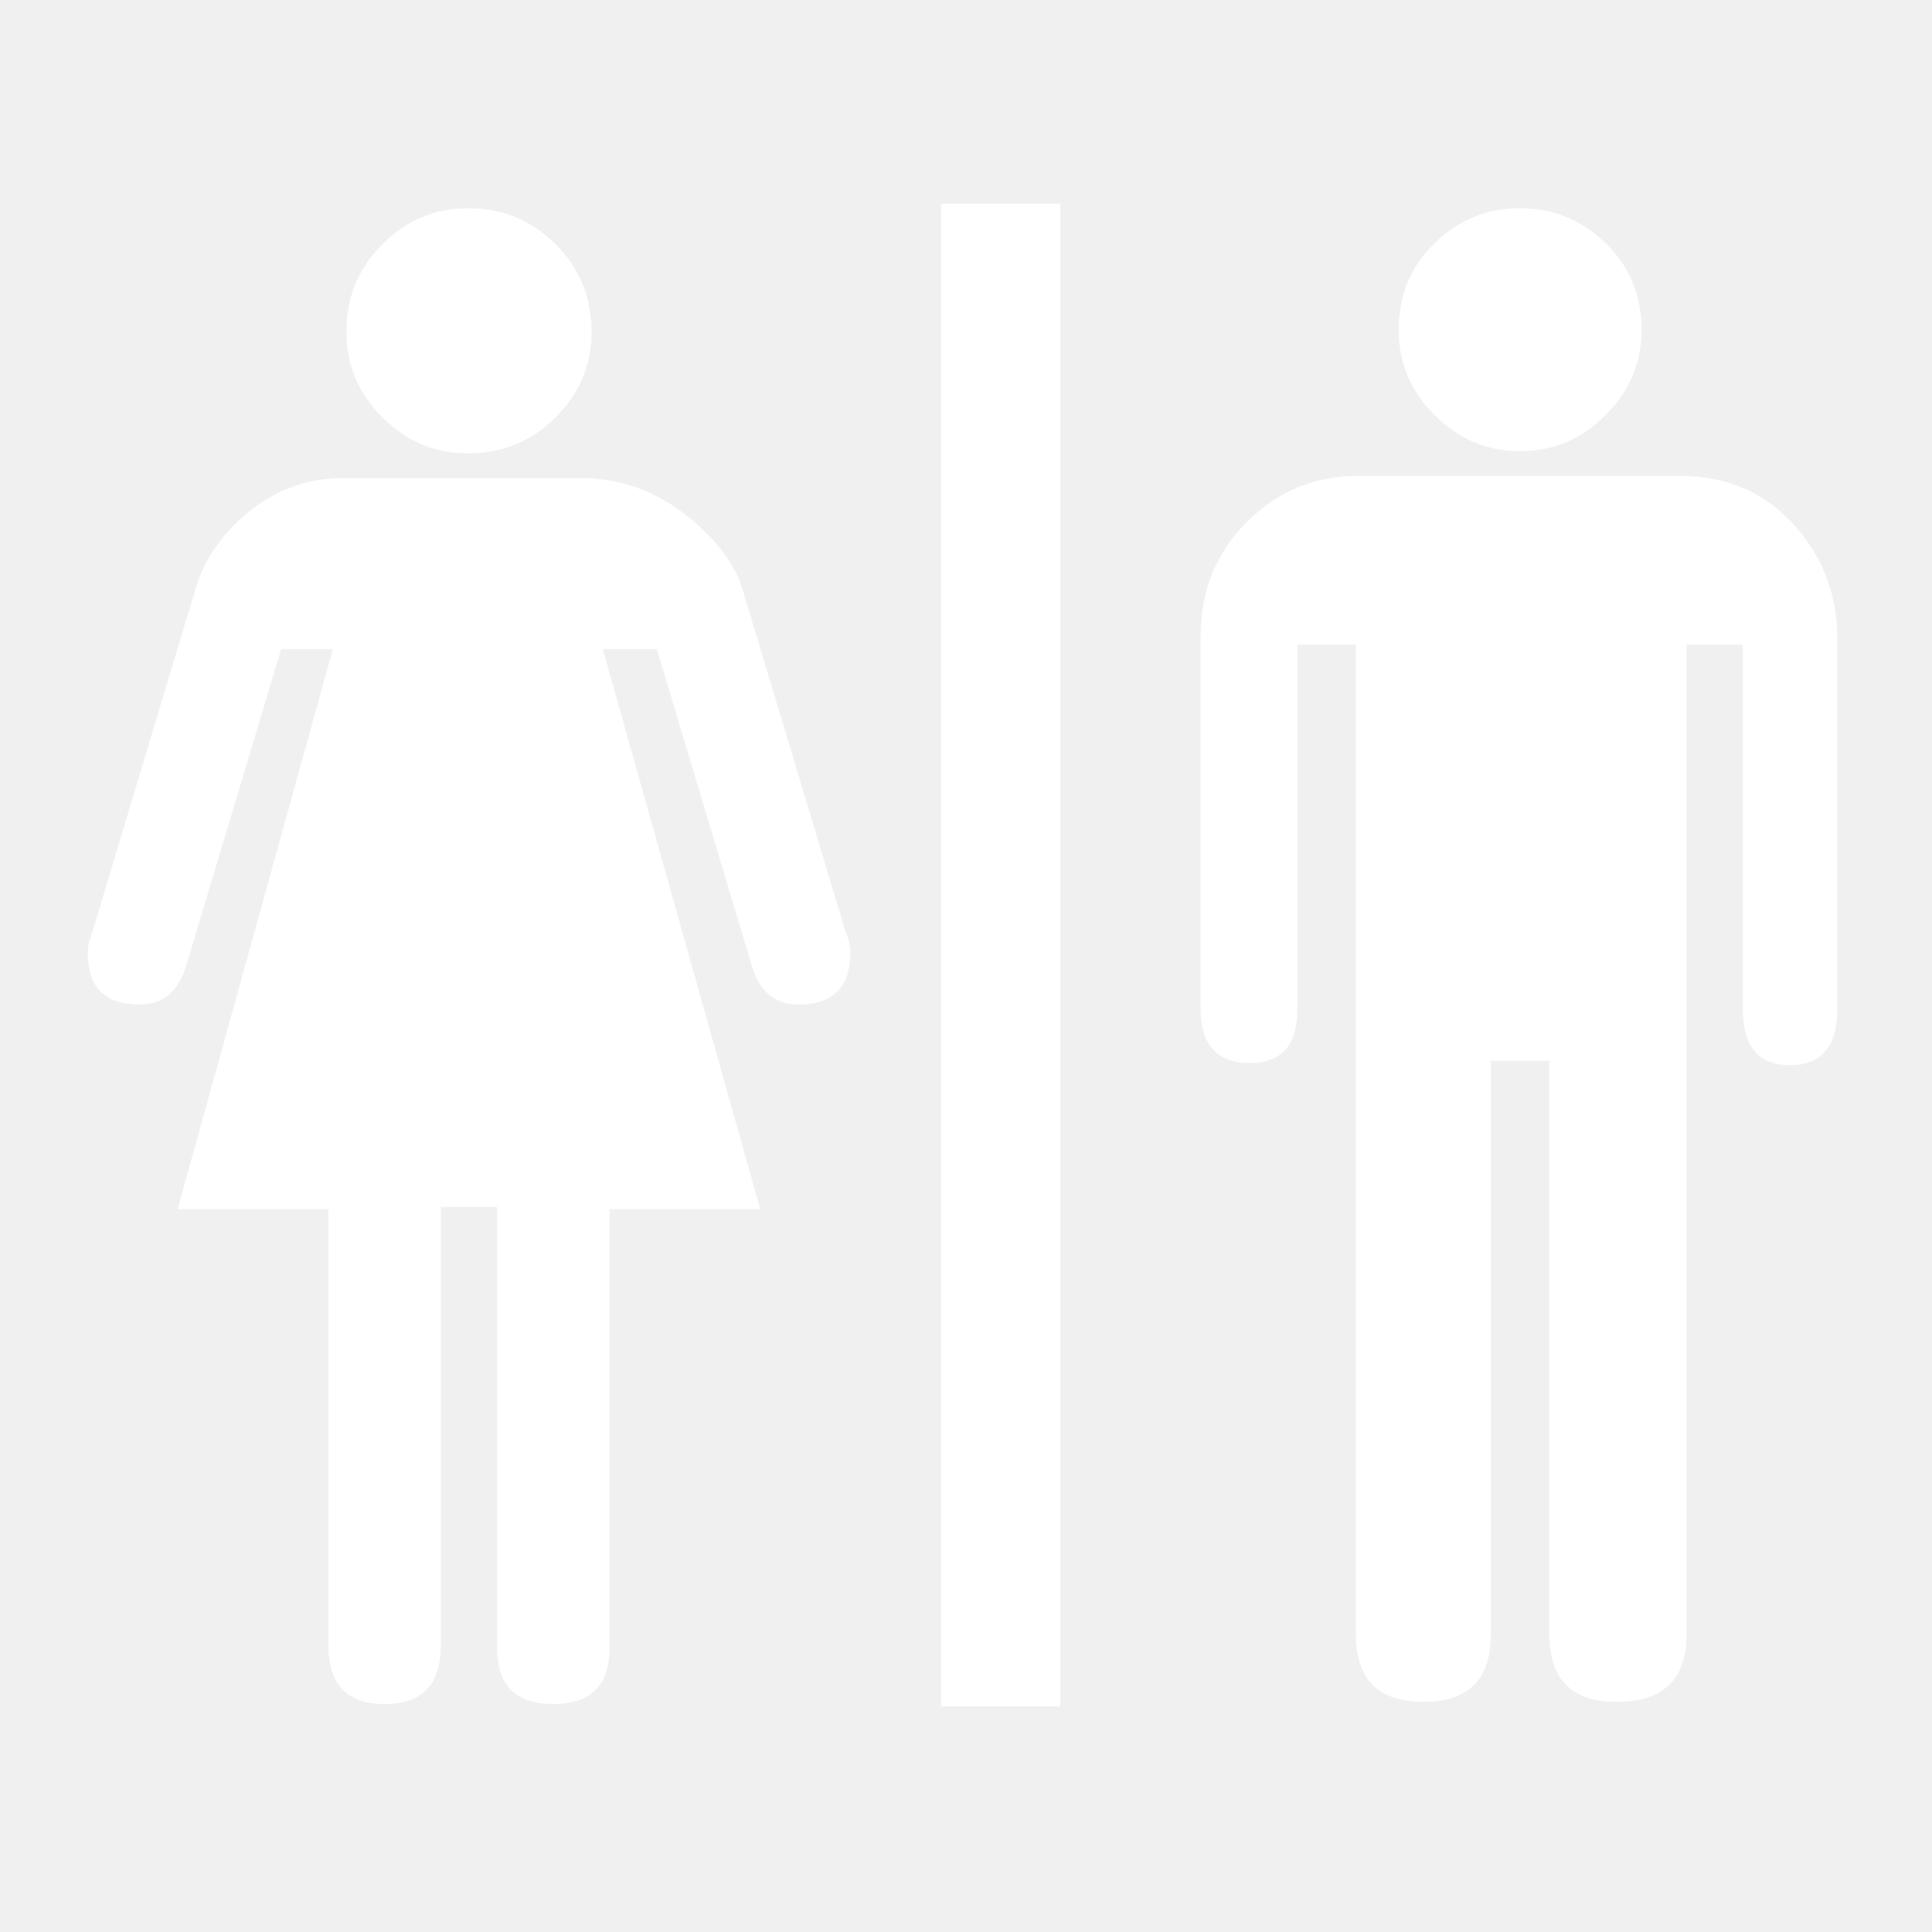
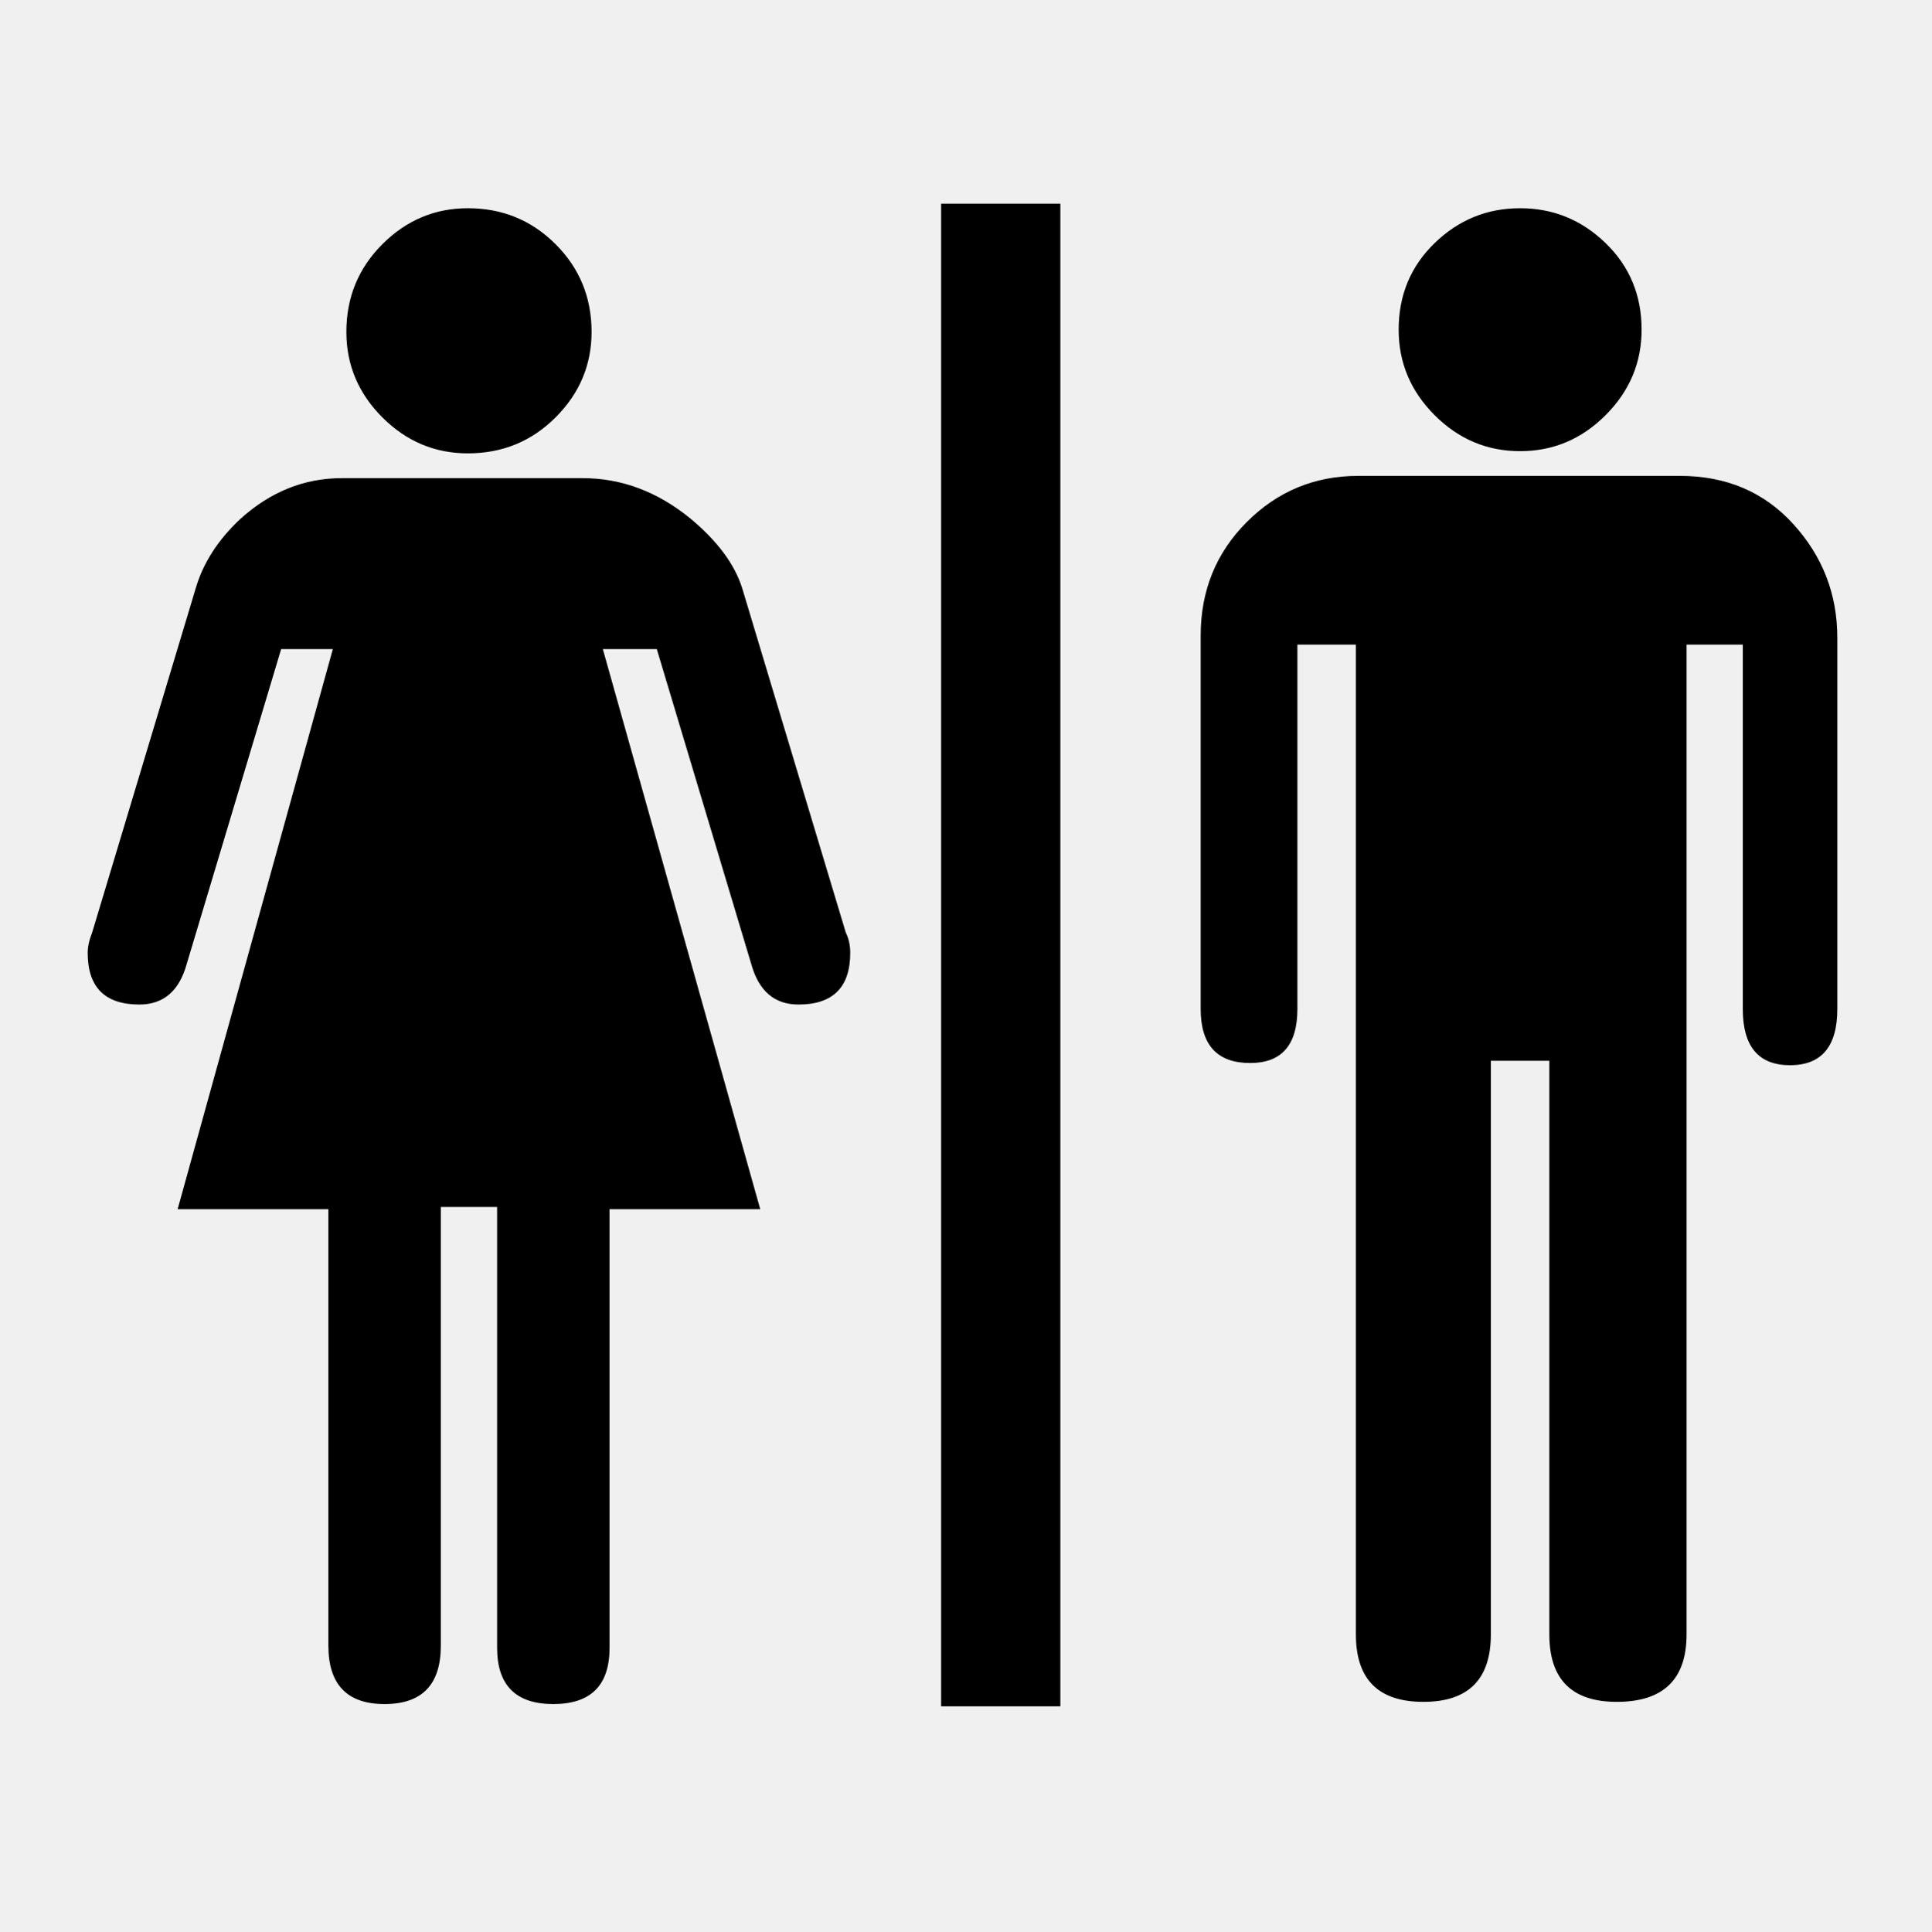
- <svg xmlns="http://www.w3.org/2000/svg" width="580" height="580" viewBox="0 0 580 580" fill="none">
-   <path d="M282.645 512.458H318.457V61.172H282.645V512.458ZM174.964 143.599H102.681C91.41 143.599 81.273 147.654 72.27 155.763C65.508 162.058 61.007 169.041 58.766 176.71L27.676 280.063C26.782 282.317 26.336 284.345 26.336 286.145C26.336 296.509 31.511 301.691 41.86 301.69C49.076 301.691 53.811 297.636 56.066 289.526L84.434 194.935H99.959L53.344 363.15H98.619V494.212C98.619 505.923 104.247 511.778 115.504 511.778C126.761 511.778 132.39 505.923 132.39 494.212V362.49H149.296V494.893C149.296 506.15 154.924 511.778 166.181 511.778C177.438 511.778 183.066 506.15 183.066 494.893V363.15H228.321L181.046 194.935H197.251L225.62 289.526C227.874 297.636 232.602 301.691 239.805 301.69C250.168 301.691 255.35 296.509 255.35 286.145C255.35 283.891 254.903 281.864 254.01 280.063L222.919 176.71C220.665 169.494 215.49 162.512 207.395 155.763C197.484 147.654 186.674 143.599 174.964 143.599ZM140.513 136.156C150.862 136.156 159.642 132.555 166.851 125.353C174.06 118.151 177.665 109.595 177.665 99.684C177.665 89.321 174.06 80.538 166.851 73.336C159.642 66.134 150.862 62.533 140.513 62.533C130.603 62.533 122.043 66.134 114.834 73.336C107.625 80.538 104.021 89.321 104.021 99.684C104.021 109.595 107.625 118.151 114.834 125.353C122.043 132.555 130.603 136.156 140.513 136.156ZM456.528 135.496C466.437 135.497 474.997 131.892 482.207 124.683C489.415 117.474 493.02 108.914 493.02 99.004C493.02 88.655 489.415 79.989 482.207 73.006C474.997 66.024 466.437 62.533 456.528 62.533C446.618 62.533 438.062 66.024 430.86 73.006C423.657 79.989 420.056 88.655 420.056 99.004C420.056 108.914 423.657 117.474 430.86 124.683C438.062 131.892 446.618 135.497 456.528 135.496ZM504.504 142.918H407.892C394.835 142.919 383.688 147.537 374.452 156.773C365.215 166.01 360.597 177.384 360.597 190.894V303.03C360.597 313.848 365.551 319.256 375.462 319.256C384.918 319.256 389.646 313.848 389.646 303.03V193.595H407.212V490.852C407.212 504.363 413.967 511.118 427.479 511.118C440.989 511.118 447.745 504.363 447.745 490.852V318.576H465.311V490.852C465.31 504.363 472.066 511.118 485.577 511.118C499.542 511.118 506.524 504.363 506.524 490.852V193.595H523.41V303.03C523.409 314.288 528.137 319.916 537.594 319.916C547.064 319.916 551.799 314.288 551.799 303.03V191.554C551.799 178.497 547.407 167.127 538.625 157.443C529.842 147.76 518.468 142.919 504.504 142.918Z" fill="white" />
+ <svg xmlns="http://www.w3.org/2000/svg" width="580" height="580" viewBox="0 0 580 580" fill="none" version="1.1" id="svg1">
+   <defs id="defs1" />
+   <path d="M282.645 512.458H318.457V61.172H282.645V512.458ZM174.964 143.599H102.681C91.41 143.599 81.273 147.654 72.27 155.763C65.508 162.058 61.007 169.041 58.766 176.71L27.676 280.063C26.782 282.317 26.336 284.345 26.336 286.145C26.336 296.509 31.511 301.691 41.86 301.69C49.076 301.691 53.811 297.636 56.066 289.526L84.434 194.935H99.959L53.344 363.15H98.619V494.212C98.619 505.923 104.247 511.778 115.504 511.778C126.761 511.778 132.39 505.923 132.39 494.212V362.49H149.296V494.893C149.296 506.15 154.924 511.778 166.181 511.778C177.438 511.778 183.066 506.15 183.066 494.893V363.15H228.321L181.046 194.935H197.251L225.62 289.526C227.874 297.636 232.602 301.691 239.805 301.69C250.168 301.691 255.35 296.509 255.35 286.145C255.35 283.891 254.903 281.864 254.01 280.063L222.919 176.71C220.665 169.494 215.49 162.512 207.395 155.763C197.484 147.654 186.674 143.599 174.964 143.599ZM140.513 136.156C150.862 136.156 159.642 132.555 166.851 125.353C174.06 118.151 177.665 109.595 177.665 99.684C177.665 89.321 174.06 80.538 166.851 73.336C159.642 66.134 150.862 62.533 140.513 62.533C130.603 62.533 122.043 66.134 114.834 73.336C107.625 80.538 104.021 89.321 104.021 99.684C104.021 109.595 107.625 118.151 114.834 125.353C122.043 132.555 130.603 136.156 140.513 136.156ZM456.528 135.496C466.437 135.497 474.997 131.892 482.207 124.683C489.415 117.474 493.02 108.914 493.02 99.004C493.02 88.655 489.415 79.989 482.207 73.006C474.997 66.024 466.437 62.533 456.528 62.533C446.618 62.533 438.062 66.024 430.86 73.006C423.657 79.989 420.056 88.655 420.056 99.004C420.056 108.914 423.657 117.474 430.86 124.683C438.062 131.892 446.618 135.497 456.528 135.496ZM504.504 142.918H407.892C394.835 142.919 383.688 147.537 374.452 156.773C365.215 166.01 360.597 177.384 360.597 190.894V303.03C360.597 313.848 365.551 319.256 375.462 319.256C384.918 319.256 389.646 313.848 389.646 303.03V193.595H407.212V490.852C407.212 504.363 413.967 511.118 427.479 511.118C440.989 511.118 447.745 504.363 447.745 490.852V318.576H465.311V490.852C465.31 504.363 472.066 511.118 485.577 511.118C499.542 511.118 506.524 504.363 506.524 490.852V193.595H523.41V303.03C523.409 314.288 528.137 319.916 537.594 319.916C547.064 319.916 551.799 314.288 551.799 303.03V191.554C551.799 178.497 547.407 167.127 538.625 157.443C529.842 147.76 518.468 142.919 504.504 142.918Z" fill="white" id="path1" style="fill:#000000;fill-opacity:1" />
</svg>
